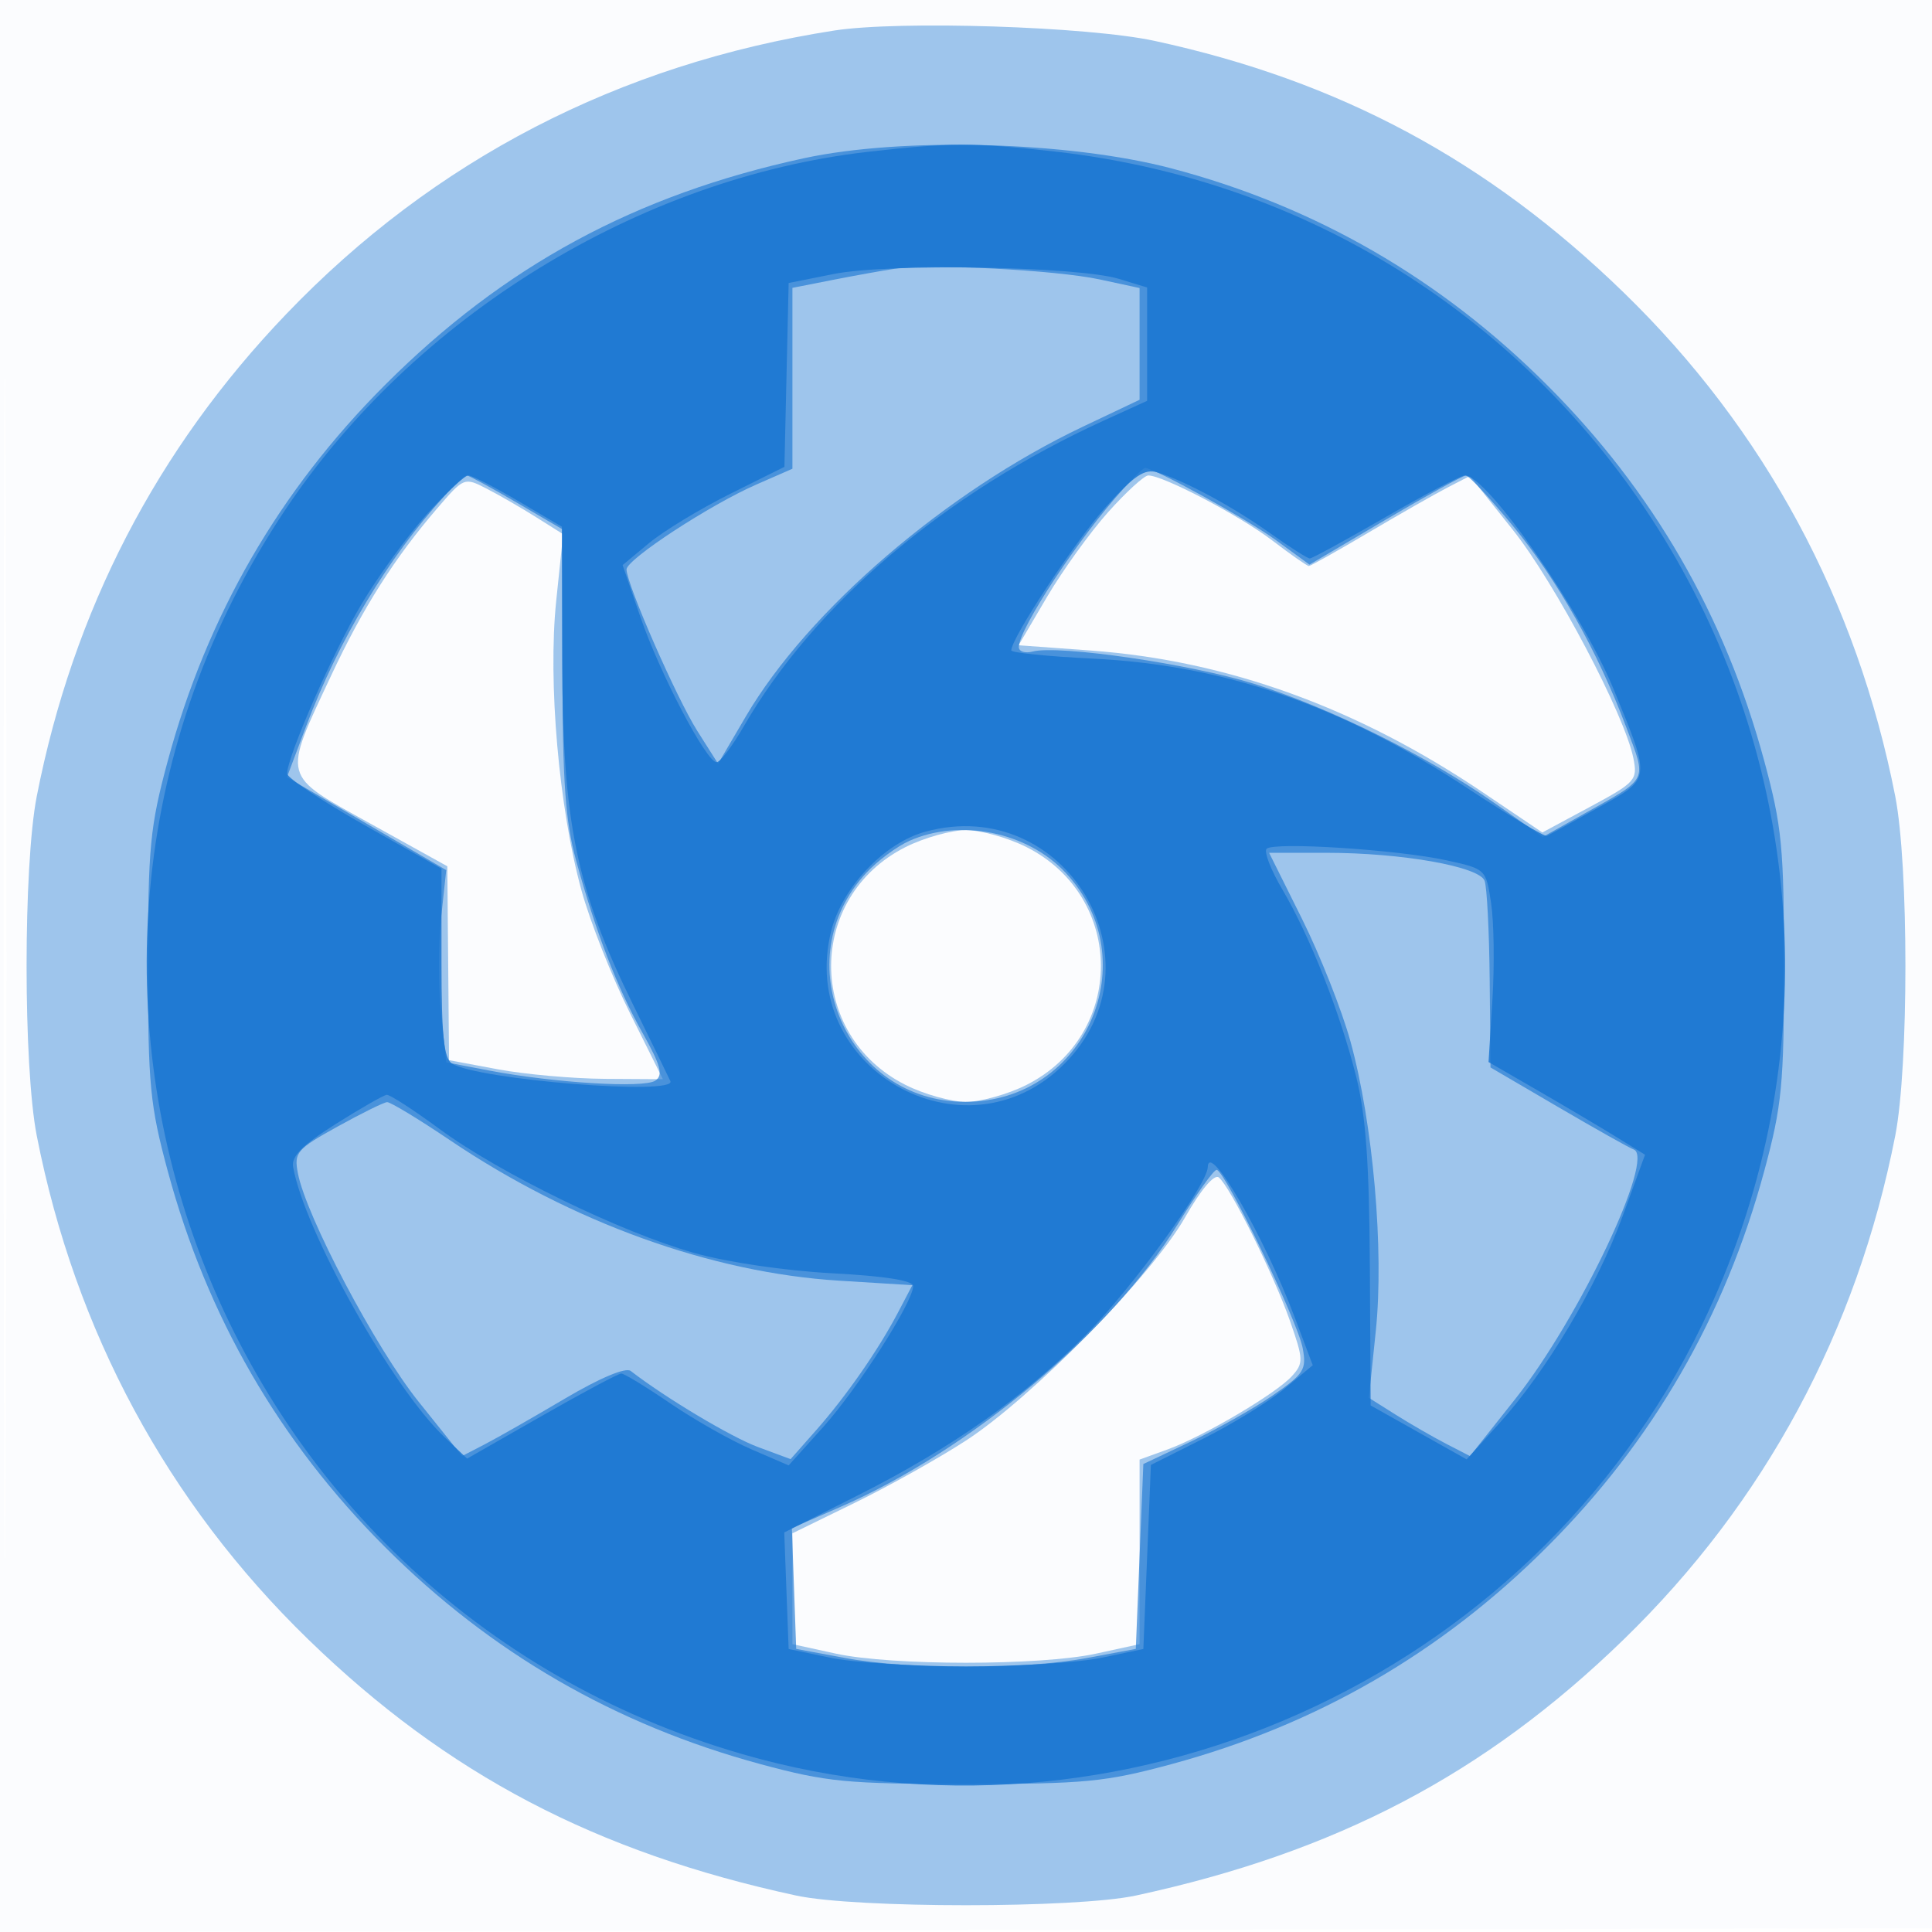
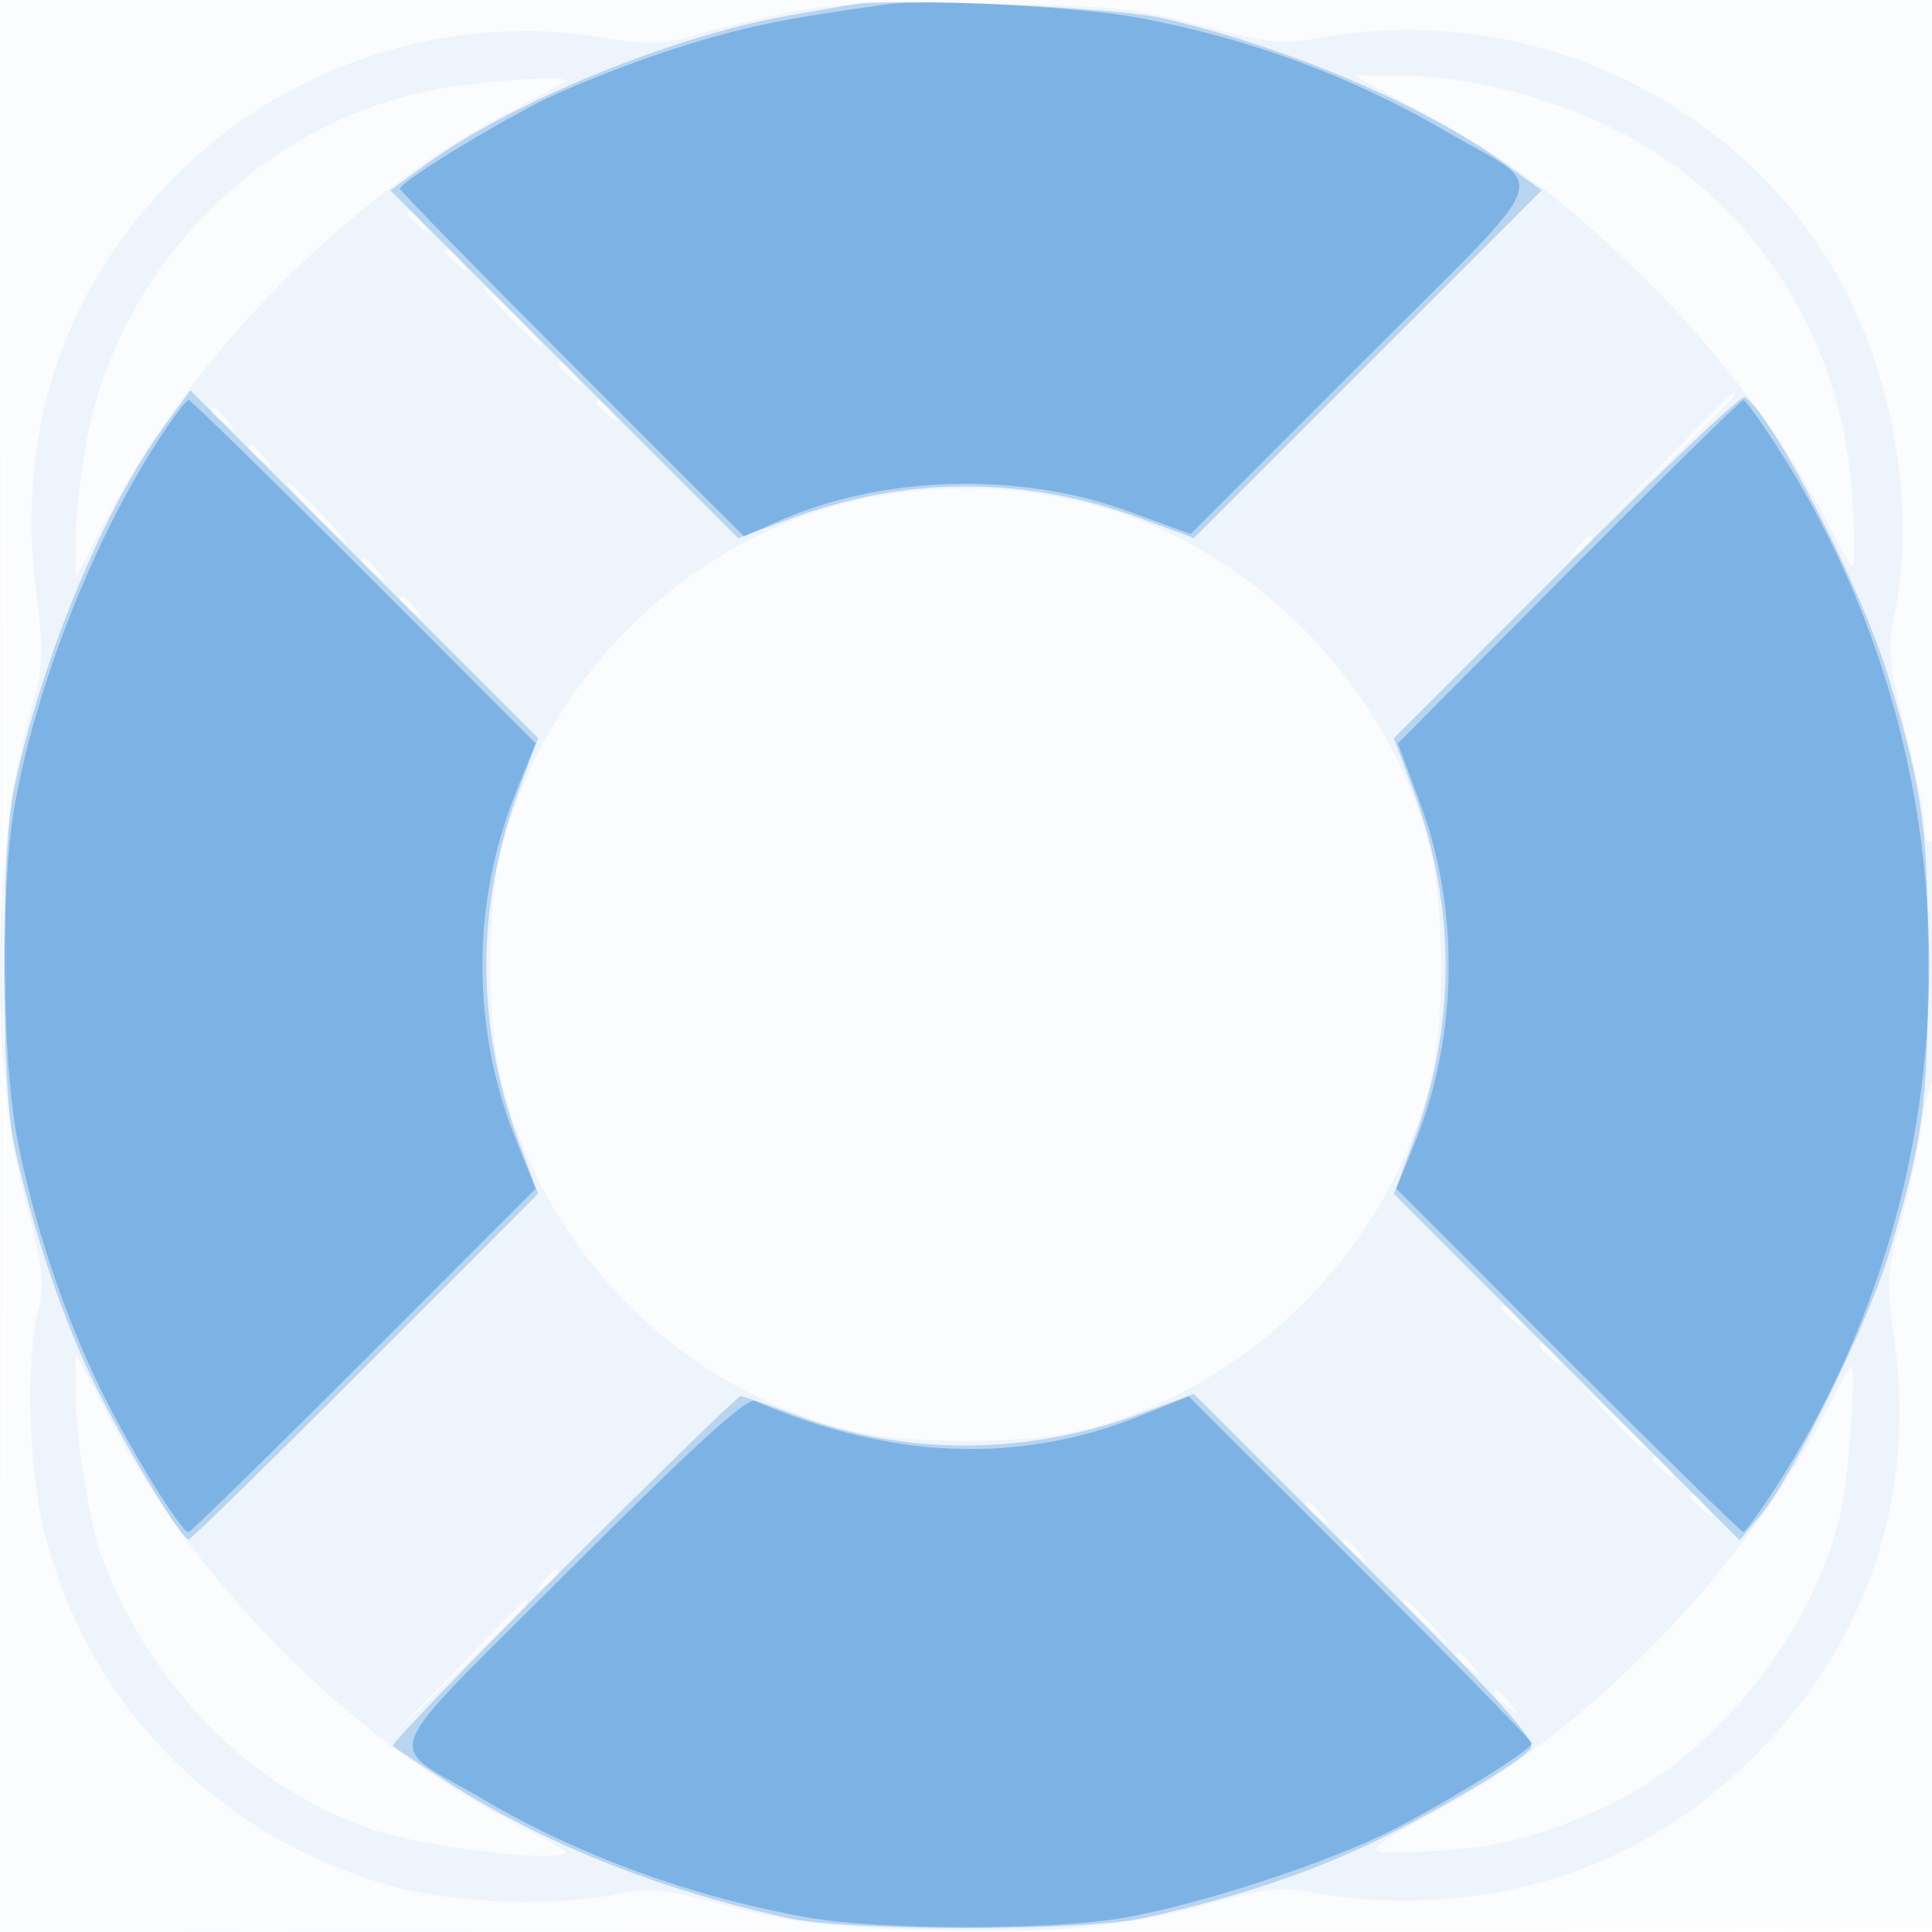
<svg xmlns="http://www.w3.org/2000/svg" width="256" height="256">
  <path fill-opacity=".016" d="M0 128.004v128.004l128.25-.254 128.25-.254.254-127.75L257.008 0H0v128.004m.485.496c0 70.4.119 99.053.265 63.672.146-35.38.146-92.98 0-128C.604 29.153.485 58.1.485 128.5" fill="#1976D2" fill-rule="evenodd" />
-   <path fill-opacity=".414" d="M110.5 4.051C82.037 8.492 57.508 21.188 37.936 41.608 20.753 59.537 9.701 80.895 4.873 105.5c-1.801 9.181-1.801 35.819 0 45 5.086 25.923 17.318 48.612 35.98 66.739 18.375 17.848 38.091 28.197 64.647 33.931 7.912 1.708 37.088 1.708 45 0 26.556-5.734 46.272-16.083 64.647-33.931 18.662-18.127 30.894-40.816 35.98-66.739 1.801-9.181 1.801-35.819 0-45-5.086-25.923-17.318-48.612-35.98-66.739-18.016-17.5-37.679-28.049-62.147-33.342-8.851-1.915-33.839-2.719-42.5-1.368M57.937 67.355c-5.675 6.602-9.848 13.179-14.046 22.136-6.475 13.818-6.675 13.065 5.205 19.652l10.177 5.643.114 12.846.113 12.847 6.5 1.214c3.575.667 9.951 1.235 14.169 1.26l7.669.047-4.359-8.75c-2.397-4.812-5.289-12.125-6.425-16.25-2.998-10.886-4.465-27.659-3.355-38.358l.919-8.858-3.559-2.242c-1.957-1.233-4.909-2.936-6.559-3.786-2.978-1.534-3.026-1.515-6.563 2.599m88.906.496c-2.389 2.669-6.038 7.731-8.111 11.25l-3.767 6.399 9.58.7c18.028 1.316 35.321 7.575 51.975 18.814l7.848 5.295 6.334-3.404c6.009-3.23 6.304-3.56 5.738-6.405-1.147-5.77-10.374-23.254-15.998-30.312l-5.672-7.12-3.002 1.552c-1.651.854-6.361 3.538-10.467 5.966-4.107 2.428-7.65 4.414-7.875 4.414-.225 0-2.416-1.532-4.869-3.404-4.319-3.297-14.43-8.596-16.402-8.596-.533 0-2.924 2.183-5.312 4.851M119.97 112.25c-13.123 6.629-13.123 24.871 0 31.5 2.45 1.238 6.063 2.25 8.03 2.25 1.967 0 5.58-1.012 8.03-2.25 13.123-6.629 13.123-24.871 0-31.5-2.45-1.237-6.063-2.25-8.03-2.25-1.967 0-5.58 1.013-8.03 2.25M157 161.354c-4.352 7.642-20.272 23.85-29 29.524-3.575 2.325-10.213 6.041-14.75 8.26l-8.25 4.033V217.858l5.75 1.254c7.405 1.615 27.095 1.615 34.5 0l5.75-1.254v-24.456l3.648-1.32c4.794-1.733 14.437-7.412 16.54-9.741 1.553-1.719 1.535-2.204-.269-7.341-2.19-6.233-7.905-17.753-9.416-18.979-.608-.493-2.383 1.609-4.503 5.333" fill="#1976D2" fill-rule="evenodd" />
-   <path fill-opacity=".633" d="M106.5 20.973c-22.292 4.83-39.705 14.257-55.488 30.039-14.029 14.03-23.57 30.536-28.774 49.782-2.363 8.739-2.625 11.45-2.625 27.206s.262 18.467 2.625 27.206c5.204 19.246 14.745 35.752 28.774 49.782 14.03 14.029 30.536 23.57 49.782 28.774 8.739 2.363 11.45 2.625 27.206 2.625s18.467-.262 27.206-2.625c19.246-5.204 35.752-14.745 49.782-28.774 14.029-14.03 23.57-30.536 28.774-49.782 2.363-8.739 2.625-11.45 2.625-27.206s-.262-18.467-2.625-27.206c-5.204-19.246-14.745-35.752-28.774-49.782-14.091-14.09-30.744-23.693-49.782-28.705-13.549-3.567-35.609-4.171-48.706-1.334m12 14.646c-1.65.25-5.362.92-8.25 1.489L105 38.142v23.97l-4.75 2.077c-6.192 2.707-17.255 9.944-17.232 11.273.035 1.995 6.648 17.075 9.379 21.388l2.754 4.349 3.674-6.267c8.243-14.057 26.562-29.805 44.666-38.396L151 52.973V38.166l-5.25-1.133c-5.812-1.255-22.567-2.124-27.25-1.414m30.364 29.131C143.041 71.129 135 83.305 135 85.744c0 .588.826.853 1.835.589 3.458-.904 21.048 1.663 29.357 4.284 10.03 3.165 22.999 9.592 31.774 15.747l6.466 4.535 5.534-3.108c8.572-4.815 8.255-4.157 5.513-11.444-3.799-10.092-9.099-19.497-15.061-26.725-3.004-3.642-5.79-6.614-6.19-6.605-.4.009-5.225 2.667-10.721 5.907l-9.993 5.89-4.507-3.286C165.275 68.808 152.92 62 151.716 62c-.188 0-1.472 1.237-2.852 2.75m-90 1C51.41 73.915 44.842 84.856 40.56 96.241l-2.536 6.741 10.552 6.155 10.552 6.156-.681 6.353c-.374 3.495-.372 9.226.004 12.737l.683 6.383 5.683 1.085c8.602 1.642 20.516 2.366 22.019 1.338 1.068-.73.728-1.998-1.686-6.301-3.395-6.053-6.18-13.281-8.819-22.888-1.413-5.145-1.79-10.397-1.808-25.188L74.5 70.123l-6.088-3.561C65.063 64.603 62.11 63 61.849 63c-.261 0-1.605 1.237-2.985 2.75m61.636 45.667c-1.65.737-4.209 2.632-5.686 4.211-10.782 11.526-2.66 30.372 13.089 30.372 15.938 0 24.142-18.76 13.283-30.373-5.038-5.388-13.972-7.206-20.686-4.21m52.021 10.333c2.397 4.813 5.289 12.125 6.425 16.25 2.998 10.886 4.465 27.659 3.355 38.358l-.919 8.858 3.559 2.242c1.957 1.233 4.972 2.97 6.7 3.861l3.141 1.62 5.984-7.548c8.468-10.679 18.616-32.069 15.696-33.084-.529-.184-5.012-2.704-9.962-5.6l-9-5.265-.109-11.634c-.061-6.398-.364-12.295-.675-13.105-.725-1.891-10.983-3.703-20.967-3.703h-7.587l4.359 8.75M44.704 149.289c-5.391 2.986-5.757 3.417-5.238 6.149 1.091 5.733 10.297 23.167 15.988 30.278l5.776 7.216 3.002-1.552c1.651-.854 6.432-3.58 10.625-6.059 4.62-2.731 8.054-4.175 8.714-3.664 4.628 3.577 13.301 8.762 16.873 10.086l4.316 1.6 3.37-3.816c3.99-4.517 8.242-10.633 10.867-15.629l1.893-3.603-9.695-.598c-16.92-1.046-35.444-7.731-51.57-18.613-4.144-2.796-7.893-5.066-8.33-5.045-.437.022-3.403 1.484-6.591 3.25m111.329 12.97c-8.786 14.244-27.564 29.962-44.73 37.44l-6.376 2.778.286 8.006.287 8.007 6.5 1.208c8.333 1.549 23.668 1.549 32 0l6.5-1.209.5-12.249.5-12.249 6.276-2.966c3.452-1.63 8.335-4.381 10.851-6.113 4.167-2.866 4.523-3.428 3.986-6.28-.682-3.621-10.343-23.636-11.403-23.623-.39.004-2.72 3.267-5.177 7.25" fill="#1976D2" fill-rule="evenodd" />
-   <path fill-opacity=".833" d="M115 20.118C84.682 23.586 54.789 41.994 37.68 67.73-3.021 128.953 27.51 211.9 98.296 232.413c50.062 14.507 104.459-9.792 127.215-56.827C258.3 107.81 214.472 28.41 139.666 20.069c-10.711-1.194-13.857-1.188-24.666.049m-4.5 16.181l-6 1.201-.28 12.178-.28 12.179-7.22 3.599c-3.971 1.98-8.795 4.91-10.72 6.51l-3.5 2.91 2.334 6.812C87.393 89.16 93.598 101 94.954 101c.471 0 2.089-2.137 3.596-4.75 9.336-16.183 26.726-30.955 47.7-40.518l5.75-2.621V38.094l-3.75-1.144c-5.437-1.658-30.556-2.091-37.75-.651m36.061 30.844C142.51 71.649 134 84.546 134 86.18c0 .31 4.838.799 10.75 1.087 17.603.858 33.113 6.239 49.915 17.316 5.371 3.542 10.015 6.322 10.319 6.178.304-.143 3.341-1.819 6.75-3.723 7.107-3.97 7.052-3.561 2.109-15.64C209.616 81.068 197.061 63 194.11 63c-.524 0-5.238 2.475-10.478 5.5-5.239 3.025-9.774 5.5-10.077 5.5-.303 0-2.689-1.521-5.303-3.38-4.927-3.505-11.193-6.882-14.883-8.021-1.702-.526-3.071.388-6.808 4.544m-90.026 1.029c-2.558 2.845-6.464 8.226-8.681 11.958-3.706 6.237-9.746 20.006-9.814 22.37-.016.55 4.581 3.611 10.216 6.803l10.244 5.802v12.483c0 9.611.322 12.681 1.398 13.348 3.467 2.146 29.807 4.253 28.929 2.314-.187-.412-2.439-5.025-5.004-10.25-7.445-15.161-9.276-24.064-9.326-45.352l-.043-17.851-5.771-3.399C65.508 64.529 62.522 63 62.048 63c-.474 0-2.955 2.328-5.513 5.172m66.085 42.031c-5.429 1.479-11.024 7.375-12.478 13.148C105.571 141.503 127.79 154.21 141 141c13.493-13.493.151-35.847-18.38-30.797m45.208 2.27c-.369.387.572 2.813 2.091 5.39 3.672 6.227 7.668 16.356 9.778 24.784 1.284 5.128 1.741 11.474 1.817 25.216l.102 18.364 6.362 3.573 6.361 3.573 4.296-4.745c6.263-6.918 12.985-18.203 16.375-27.493l2.965-8.125-3.737-2.311c-2.056-1.271-6.722-4.035-10.369-6.143l-6.63-3.832.513-8.233c.283-4.528.206-10.283-.17-12.79-.68-4.54-.702-4.561-5.882-5.699-6.478-1.422-22.966-2.478-23.872-1.529M44.5 148.928c-4.405 2.781-5.911 4.291-5.665 5.68 1.497 8.459 13.101 29.194 20.024 35.778l3.035 2.886 9.868-5.636c5.427-3.1 10.181-5.636 10.564-5.636.383 0 3.299 1.776 6.479 3.947 3.181 2.171 8.013 4.91 10.739 6.086l4.956 2.139 4.54-5.042c4.589-5.096 11.96-16.631 11.96-18.716 0-.736-3.755-1.33-10.75-1.701-6.206-.33-13.92-1.465-18.25-2.686-9.699-2.736-25.808-10.574-33.753-16.423-3.439-2.532-6.589-4.572-7-4.534-.411.039-3.447 1.775-6.747 3.858m115.533 5.738c-.066 2.336-10.026 16.03-16.166 22.227-8.065 8.141-17.827 15.013-30.159 21.23l-9.791 4.937.291 7.72.292 7.72 5.5 1.154c3.025.634 11.125 1.153 18 1.153s14.975-.519 18-1.153l5.5-1.154.5-12.195.5-12.195 7-3.515c3.85-1.934 8.675-4.906 10.723-6.605l3.722-3.09-2.347-6.236c-4.096-10.882-11.461-23.619-11.565-19.998" fill="#1976D2" fill-rule="evenodd" />
+   <path fill-opacity=".055" d="M105.5 1.445c-3.85.74-9.606 2.105-12.792 3.034-5.011 1.46-6.762 1.524-12.983.475-18.907-3.189-39.412 2.832-53.711 15.772C9.268 35.879 1.928 55.802 4.778 78.364c1.046 8.282.973 10.012-.662 15.73-5.233 18.299-5.528 47.198-.667 65.394 2.268 8.49 2.509 10.62 1.61 14.193-1.721 6.835-1.282 21.127.913 29.71 5.802 22.686 23.113 40.192 46.024 46.541 8.305 2.301 21.674 2.761 29.773 1.024 4.205-.902 6.221-.682 14.799 1.613 8.14 2.178 12.872 2.751 26.221 3.175 17.264.549 26.058-.328 39.091-3.899 6.59-1.806 8.077-1.891 13.891-.794 3.988.753 9.845.992 15.12.617 16.216-1.152 30.123-7.518 41.691-19.086 14.749-14.75 21.353-34.409 18.443-54.908-1.086-7.65-1.008-9.116.845-15.803 1.124-4.054 2.347-9.744 2.718-12.643.372-2.9 1.066-5.514 1.544-5.809.477-.296.868-7.737.868-16.537 0-10.412-.349-15.784-1-15.382-.575.356-1.004-.575-1.009-2.191-.005-1.545-1.149-7.283-2.542-12.751-2.163-8.491-2.38-10.651-1.491-14.799 3.292-15.35-.608-35.128-9.597-48.666C227.035 11.516 200.424.292 174.815 5.026c-4.854.898-6.795.696-15.433-1.602C150.776 1.134 147.112.75 131 .447c-12.704-.238-20.693.074-25.5.998M58.703 11.681c-23.414 3.955-42.738 23.05-47.216 46.657-.818 4.311-1.472 10.161-1.454 13l.033 5.162L14.53 68c11.241-21.401 31.852-42.141 52.72-53.05 4.263-2.228 7.75-4.141 7.749-4.251-.003-.688-9.961-.088-16.296.982m129.546 3.083c12.412 6.719 19.867 12.346 30.778 23.231 9.32 9.298 18.122 21.254 23.379 31.755 1.445 2.887 2.837 5.25 3.093 5.25.255 0 .25-3.85-.011-8.557-1.209-21.719-13.173-40.291-31.86-49.452-8.912-4.369-19.632-6.999-28.443-6.977l-5.685.014 8.749 4.736M54 28.378c0 .207.788.995 1.75 1.75 1.586 1.243 1.621 1.208.378-.378C54.821 28.084 54 27.555 54 28.378m5 5c0 .207.788.995 1.75 1.75 1.586 1.243 1.621 1.208.378-.378C59.821 33.084 59 32.555 59 33.378M67.5 42c2.148 2.2 4.131 4 4.406 4 .275 0-1.258-1.8-3.406-4s-4.131-4-4.406-4c-.275 0 1.258 1.8 3.406 4m6.5 6.378c0 .207.787.995 1.75 1.75 1.586 1.243 1.621 1.208.378-.378C74.821 48.084 74 47.555 74 48.378M220.479 61.25 211.5 70.5l9.25-8.979c8.591-8.34 9.705-9.521 8.979-9.521-.149 0-4.311 4.163-9.25 9.25M79 53.378c0 .207.787.995 1.75 1.75 1.586 1.243 1.621 1.208.378-.378C79.821 53.084 79 52.555 79 53.378m-51 1c0 .207.788.995 1.75 1.75 1.586 1.243 1.621 1.208.378-.378C28.821 54.084 28 53.555 28 54.378m5 5c0 .207.788.995 1.75 1.75 1.586 1.243 1.621 1.208.378-.378C33.821 59.084 33 58.555 33 59.378M41.5 68c2.148 2.2 4.131 4 4.406 4 .275 0-1.258-1.8-3.406-4s-4.131-4-4.406-4c-.275 0 1.258 1.8 3.406 4m78.914-2.827C95.123 67.818 73.026 87.208 66.476 112.5c-2.02 7.802-2.008 23.27.024 31 6.01 22.863 23.384 40.246 45.96 45.985 7.652 1.945 23.428 1.945 31.08 0 22.088-5.615 40.33-23.857 45.945-45.945 1.945-7.652 1.945-23.428 0-31.08-5.627-22.135-24.223-40.684-45.985-45.869-8.017-1.91-14.548-2.311-23.086-1.418m88.458 7.577c-1.243 1.586-1.208 1.621.378.378 1.666-1.307 2.195-2.128 1.372-2.128-.207 0-.995.787-1.75 1.75M48 74.378c0 .207.788.995 1.75 1.75 1.586 1.243 1.621 1.208.378-.378C48.821 74.084 48 73.555 48 74.378m5 5c0 .207.788.995 1.75 1.75 1.586 1.243 1.621 1.208.378-.378C53.821 79.084 53 78.555 53 79.378M.407 128c0 9.075.152 12.787.337 8.25.185-4.537.185-11.963 0-16.5-.185-4.537-.337-.825-.337 8.25M199 173.378c0 .207.787.995 1.75 1.75 1.586 1.243 1.621 1.208.378-.378-1.307-1.666-2.128-2.195-2.128-1.372m5 5c0 .207.787.995 1.75 1.75 1.586 1.243 1.621 1.208.378-.378-1.307-1.666-2.128-2.195-2.128-1.372M10.03 185c-.027 5.327 1.942 17.421 3.501 21.5 6.573 17.205 19.908 30.582 35.797 35.91C56.761 244.903 75 246.988 75 245.346c0-.135-3.488-2.063-7.75-4.285-21.37-11.141-41.238-31.22-52.971-53.534l-4.221-8.027-.028 5.5m232.35 1.25c-10.493 20.761-30.906 42.167-50.387 52.84-12.24 6.707-12.149 6.561-3.956 6.286 9.613-.322 15.92-1.869 24.963-6.122 14.358-6.754 27.214-22.882 30.889-38.754 1.037-4.477 2.136-19.5 1.428-19.5-.156 0-1.477 2.363-2.937 5.25m-29.422 1c4.144 4.415 5.042 5.209 5.042 4.458 0-.16-2.137-2.298-4.75-4.75l-4.75-4.458 4.458 4.75m6.042 6.128c0 .207.787.995 1.75 1.75 1.586 1.243 1.621 1.208.378-.378-1.307-1.666-2.128-2.195-2.128-1.372m5 5c0 .207.787.995 1.75 1.75 1.586 1.243 1.621 1.208.378-.378-1.307-1.666-2.128-2.195-2.128-1.372m-51 1c0 .207.787.995 1.75 1.75 1.586 1.243 1.621 1.208.378-.378-1.307-1.666-2.128-2.195-2.128-1.372m5 5c0 .207.787.995 1.75 1.75 1.586 1.243 1.621 1.208.378-.378-1.307-1.666-2.128-2.195-2.128-1.372M71.872 209.75c-1.243 1.586-1.208 1.621.378.378.963-.755 1.75-1.543 1.75-1.75 0-.823-.821-.294-2.128 1.372m-11.393 11.5L51.5 230.5l9.25-8.979c8.591-8.34 9.705-9.521 8.979-9.521-.149 0-4.311 4.162-9.25 9.25M186 212.313c0 .172 1.463 1.635 3.25 3.25l3.25 2.937-2.937-3.25c-2.738-3.029-3.563-3.71-3.563-2.937m7 7.065c0 .207.787.995 1.75 1.75 1.586 1.243 1.621 1.208.378-.378-1.307-1.666-2.128-2.195-2.128-1.372m5 5c0 .207.787.995 1.75 1.75 1.586 1.243 1.621 1.208.378-.378-1.307-1.666-2.128-2.195-2.128-1.372" fill="#1976D2" fill-rule="evenodd" />
+   <path fill-opacity=".254" d="M113 .581c-1.375.243-5.2.913-8.5 1.489-15.314 2.673-36.556 11.366-47.888 19.598l-4.887 3.551 23.041 23.042 23.042 23.042 6.947-2.575c15.385-5.703 31.105-5.703 46.49 0l6.947 2.575 23.042-23.042 23.041-23.042-4.887-3.551C188.711 13.912 170.444 6.158 154 2.402 147.722.969 118.219-.342 113 .581M21.668 56.612C13.661 67.635 5.655 86.964 1.834 104.5c-1.741 7.991-1.741 39.009 0 47 2.47 11.339 6.375 23.014 10.576 31.625 4.141 8.489 11.604 20.849 12.598 20.866.28.005 10.81-10.3 23.4-22.899L71.3 158.184l-2.574-6.943c-5.701-15.381-5.7-31.103.002-46.486l2.575-6.947-23.042-23.042-23.042-23.041-3.551 4.887m185.868 18.352L184.7 97.816l2.574 6.943c5.7 15.379 5.7 31.103 0 46.482l-2.574 6.943 22.9 22.949 22.9 22.95 2.665-3.151c4.297-5.083 14.444-25.72 17.174-34.932 4.519-15.244 5.135-19.801 5.135-38 0-18.224-.623-22.82-5.15-38-3.554-11.918-15.42-35.087-19.151-37.393-.441-.272-11.077 9.788-23.637 22.357M74.538 207.962c-12.621 12.63-22.742 23.152-22.492 23.384.25.232 3.379 2.304 6.954 4.604 12.859 8.276 28.361 14.482 45.5 18.216 8.016 1.747 39.02 1.742 47-.008 10.644-2.333 19.815-5.252 27.972-8.903 8.465-3.788 21.565-11.39 23.364-13.557.83-1.001-4.179-6.554-21.787-24.149L158.184 184.7l-6.943 2.574c-15.228 5.644-31.311 5.694-46.06.142-3.531-1.329-6.707-2.416-7.058-2.416-.352 0-10.965 10.333-23.585 22.962" fill="#1976D2" fill-rule="evenodd" />
+   <path fill-opacity=".367" d="M117.5.577C103.105 2.583 98.141 3.628 89 6.582c-5.775 1.865-13.578 4.95-17.341 6.854-7.294 3.691-18.636 10.728-18.65 11.572-.005.28 10.248 10.758 22.784 23.285L98.586 71.07l4.553-2.013c13.818-6.113 31.969-6.61 46.485-1.275l8.124 2.986 22.846-22.862C206.661 21.821 205.307 25.413 192 17.625 179.332 10.211 166.035 5.25 151.248 2.42 143.506.939 122.959-.183 117.5.577M21.142 58.08C12.383 71.46 4.708 90.966 1.893 107c-1.85 10.537-1.631 33.527.419 44 2.182 11.144 5.972 22.61 10.743 32.5 3.849 7.979 10.891 19.5 11.919 19.5.298 0 10.77-10.238 23.272-22.75l22.729-22.75-2.501-6.185a62.026 62.026 0 0 1 0-46.63l2.501-6.185-22.729-22.75C35.744 63.237 25.28 53 24.992 53c-.288 0-2.021 2.286-3.85 5.08m186.714 17.67L185.228 98.5l2.978 8c5.225 14.037 4.976 30.827-.664 44.776l-2.517 6.224 22.729 22.75c12.502 12.512 22.958 22.746 23.238 22.741.279-.005 2.218-2.664 4.309-5.909 27.099-42.063 27.099-96.101 0-138.164-2.091-3.245-4.03-5.904-4.309-5.909-.28-.005-10.691 10.228-23.136 22.741M75.53 207.969C49.325 234.194 50.702 230.56 64 238.403c12.688 7.483 27.673 12.944 43 15.671 9.585 1.706 32.295 1.719 42 .026 9.997-1.745 26.891-7.26 35.341-11.536 7.294-3.691 18.636-10.728 18.65-11.572.005-.28-10.229-10.736-22.741-23.238l-22.75-22.729-6.224 2.517c-16.156 6.532-33.267 5.895-51.276-1.912-1.053-.456-8.348 6.204-24.47 22.339" fill="#1976D2" fill-rule="evenodd" />
</svg>
